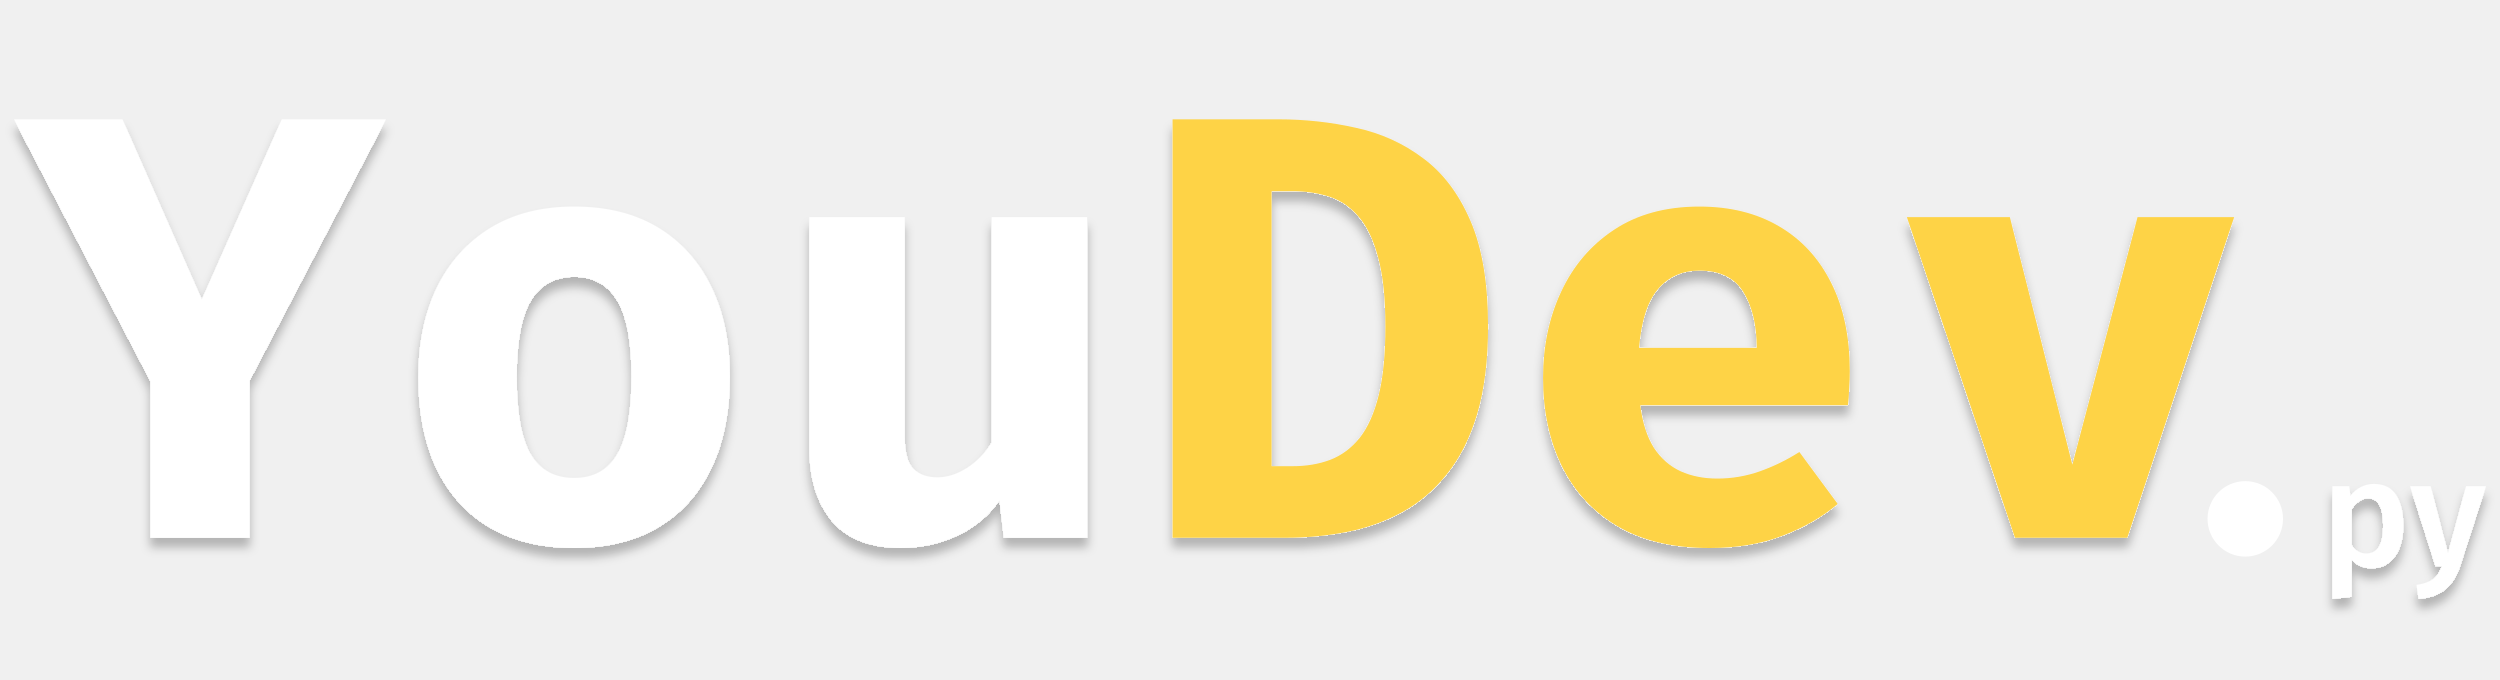
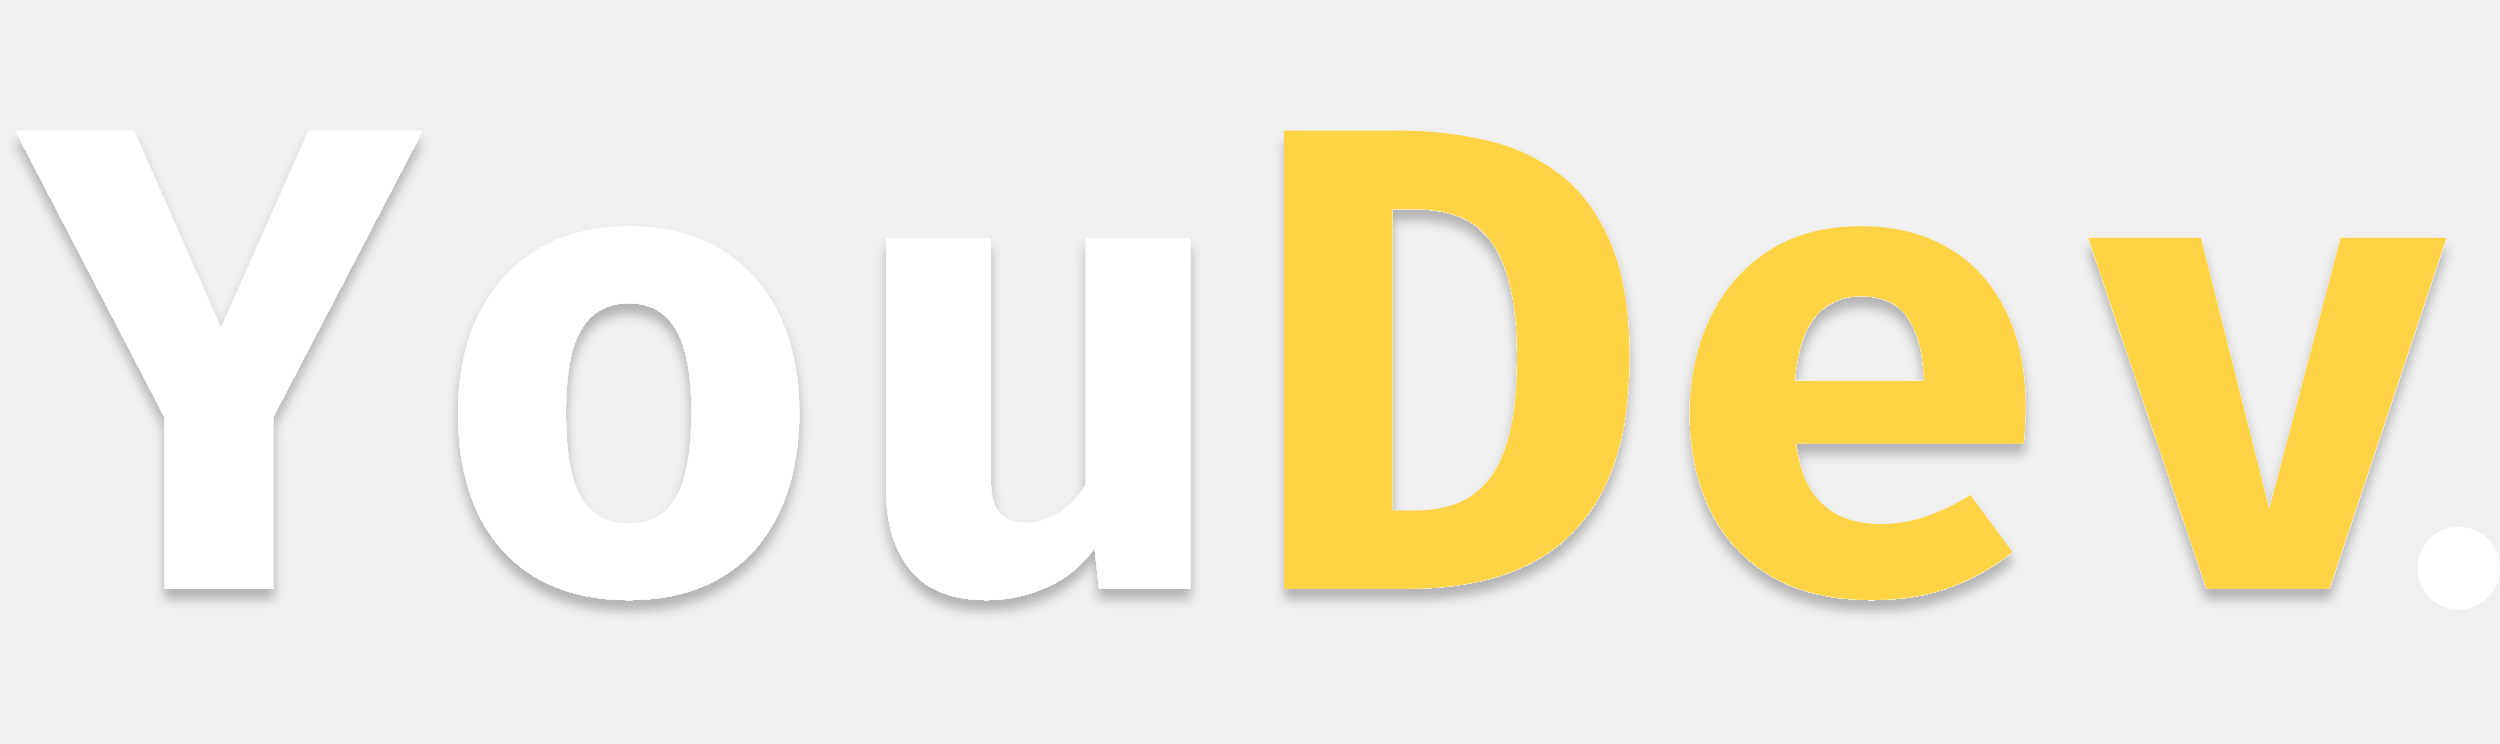
- <svg xmlns="http://www.w3.org/2000/svg" width="265" height="72" viewBox="0 0 265 72" fill="none">
+ <svg xmlns="http://www.w3.org/2000/svg" width="242" height="72" viewBox="0 0 242 72" fill="none">
  <g filter="url(#filter0_d_1_10)">
    <path d="M26.448 40.36V57H15.952V40.424L1.488 12.648H12.976L21.392 31.752L29.872 12.648H40.912L26.448 40.36ZM60.855 21.896C64.354 21.896 67.33 22.643 69.783 24.136C72.236 25.629 74.114 27.731 75.415 30.44C76.716 33.128 77.367 36.285 77.367 39.912C77.367 43.688 76.706 46.941 75.383 49.672C74.082 52.381 72.204 54.461 69.751 55.912C67.298 57.363 64.332 58.088 60.855 58.088C57.399 58.088 54.434 57.373 51.959 55.944C49.506 54.515 47.618 52.445 46.295 49.736C44.994 47.027 44.343 43.773 44.343 39.976C44.343 36.371 44.994 33.213 46.295 30.504C47.618 27.795 49.506 25.683 51.959 24.168C54.434 22.653 57.399 21.896 60.855 21.896ZM60.855 29.352C58.786 29.352 57.25 30.205 56.247 31.912C55.266 33.597 54.775 36.285 54.775 39.976C54.775 43.731 55.266 46.451 56.247 48.136C57.25 49.821 58.786 50.664 60.855 50.664C62.924 50.664 64.45 49.821 65.431 48.136C66.434 46.451 66.935 43.709 66.935 39.912C66.935 36.243 66.434 33.565 65.431 31.88C64.45 30.195 62.924 29.352 60.855 29.352ZM95.902 23.016V46.28C95.902 47.923 96.201 49.053 96.798 49.672C97.417 50.291 98.27 50.6 99.358 50.6C100.403 50.6 101.449 50.269 102.494 49.608C103.539 48.947 104.414 48.051 105.118 46.92V23.016H115.23V57H106.398L105.95 53.032C104.798 54.696 103.283 55.955 101.406 56.808C99.529 57.661 97.566 58.088 95.518 58.088C92.233 58.088 89.79 57.139 88.19 55.24C86.59 53.32 85.79 50.749 85.79 47.528V23.016H95.902Z" fill="white" />
    <path d="M146.853 34.6C146.853 31.613 146.597 29.181 146.085 27.304C145.594 25.427 144.901 23.976 144.005 22.952C143.13 21.928 142.096 21.224 140.901 20.84C139.706 20.456 138.416 20.264 137.029 20.264H134.789V49.416H137.029C138.48 49.416 139.802 49.192 140.997 48.744C142.213 48.275 143.258 47.496 144.133 46.408C145.008 45.299 145.68 43.784 146.149 41.864C146.618 39.944 146.853 37.523 146.853 34.6ZM157.733 34.6C157.733 38.205 157.349 41.299 156.581 43.88C155.813 46.44 154.736 48.573 153.349 50.28C151.984 51.987 150.394 53.331 148.581 54.312C146.768 55.293 144.816 55.987 142.725 56.392C140.634 56.797 138.48 57 136.261 57H124.293V12.648H135.493C138.33 12.648 141.072 12.947 143.717 13.544C146.384 14.12 148.762 15.197 150.853 16.776C152.965 18.333 154.64 20.552 155.877 23.432C157.114 26.291 157.733 30.013 157.733 34.6ZM173.868 42.952C174.103 44.808 174.583 46.312 175.308 47.464C176.055 48.595 177.004 49.427 178.156 49.96C179.308 50.472 180.599 50.728 182.028 50.728C183.585 50.728 185.089 50.472 186.54 49.96C187.991 49.448 189.388 48.765 190.732 47.912L194.796 53.416C193.196 54.781 191.255 55.901 188.972 56.776C186.711 57.651 184.129 58.088 181.228 58.088C177.345 58.088 174.092 57.32 171.468 55.784C168.844 54.227 166.871 52.093 165.548 49.384C164.225 46.675 163.564 43.56 163.564 40.04C163.564 36.691 164.204 33.651 165.484 30.92C166.764 28.168 168.631 25.981 171.084 24.36C173.559 22.717 176.577 21.896 180.14 21.896C183.383 21.896 186.188 22.589 188.556 23.976C190.945 25.363 192.791 27.357 194.092 29.96C195.415 32.563 196.076 35.688 196.076 39.336C196.076 39.912 196.055 40.531 196.012 41.192C195.991 41.853 195.948 42.44 195.884 42.952H173.868ZM180.14 28.68C178.327 28.68 176.865 29.331 175.756 30.632C174.647 31.933 173.975 34.013 173.74 36.872H186.22C186.199 34.397 185.719 32.413 184.78 30.92C183.841 29.427 182.295 28.68 180.14 28.68ZM236.819 23.016L225.491 57H213.587L202.131 23.016H213.043L219.667 49.256L226.579 23.016H236.819Z" fill="#FED346" />
-   </g>
-   <g filter="url(#filter1_d_1_10)">
-     <path d="M251.616 51.296C252.683 51.296 253.472 51.685 253.984 52.464C254.496 53.243 254.752 54.336 254.752 55.744C254.752 56.619 254.619 57.397 254.352 58.08C254.096 58.752 253.712 59.28 253.2 59.664C252.699 60.048 252.101 60.24 251.408 60.24C250.512 60.24 249.803 59.931 249.28 59.312V63.264L247.232 63.488V51.536H249.024L249.136 52.576C249.467 52.149 249.845 51.829 250.272 51.616C250.699 51.403 251.147 51.296 251.616 51.296ZM250.832 58.672C252.016 58.672 252.608 57.701 252.608 55.76C252.608 54.725 252.475 53.979 252.208 53.52C251.941 53.061 251.541 52.832 251.008 52.832C250.667 52.832 250.347 52.939 250.048 53.152C249.749 53.355 249.493 53.632 249.28 53.984V57.792C249.675 58.379 250.192 58.672 250.832 58.672ZM260.766 60.032C260.424 61.077 259.907 61.888 259.214 62.464C258.52 63.051 257.571 63.392 256.366 63.488L256.158 62C256.712 61.915 257.155 61.792 257.486 61.632C257.827 61.483 258.099 61.28 258.302 61.024C258.504 60.768 258.691 60.427 258.862 60H258.158L255.47 51.536H257.646L259.486 58.64L261.406 51.536H263.517L260.766 60.032Z" fill="white" />
  </g>
  <circle cx="238" cy="55" r="4" fill="white" />
  <defs>
    <filter id="filter0_d_1_10" x="0.488" y="12.648" width="237.331" height="47.44" filterUnits="userSpaceOnUse" color-interpolation-filters="sRGB">
      <feFlood flood-opacity="0" result="BackgroundImageFix" />
      <feColorMatrix in="SourceAlpha" type="matrix" values="0 0 0 0 0 0 0 0 0 0 0 0 0 0 0 0 0 0 127 0" result="hardAlpha" />
      <feOffset dy="1" />
      <feGaussianBlur stdDeviation="0.5" />
      <feComposite in2="hardAlpha" operator="out" />
      <feColorMatrix type="matrix" values="0 0 0 0 0 0 0 0 0 0 0 0 0 0 0 0 0 0 0.25 0" />
      <feBlend mode="normal" in2="BackgroundImageFix" result="effect1_dropShadow_1_10" />
      <feBlend mode="normal" in="SourceGraphic" in2="effect1_dropShadow_1_10" result="shape" />
    </filter>
-     <filter id="filter1_d_1_10" x="246.232" y="51.296" width="18.285" height="14.192" filterUnits="userSpaceOnUse" color-interpolation-filters="sRGB">
-       <feFlood flood-opacity="0" result="BackgroundImageFix" />
-       <feColorMatrix in="SourceAlpha" type="matrix" values="0 0 0 0 0 0 0 0 0 0 0 0 0 0 0 0 0 0 127 0" result="hardAlpha" />
-       <feOffset dy="1" />
-       <feGaussianBlur stdDeviation="0.5" />
-       <feComposite in2="hardAlpha" operator="out" />
-       <feColorMatrix type="matrix" values="0 0 0 0 0 0 0 0 0 0 0 0 0 0 0 0 0 0 0.25 0" />
-       <feBlend mode="normal" in2="BackgroundImageFix" result="effect1_dropShadow_1_10" />
-       <feBlend mode="normal" in="SourceGraphic" in2="effect1_dropShadow_1_10" result="shape" />
-     </filter>
  </defs>
</svg>
